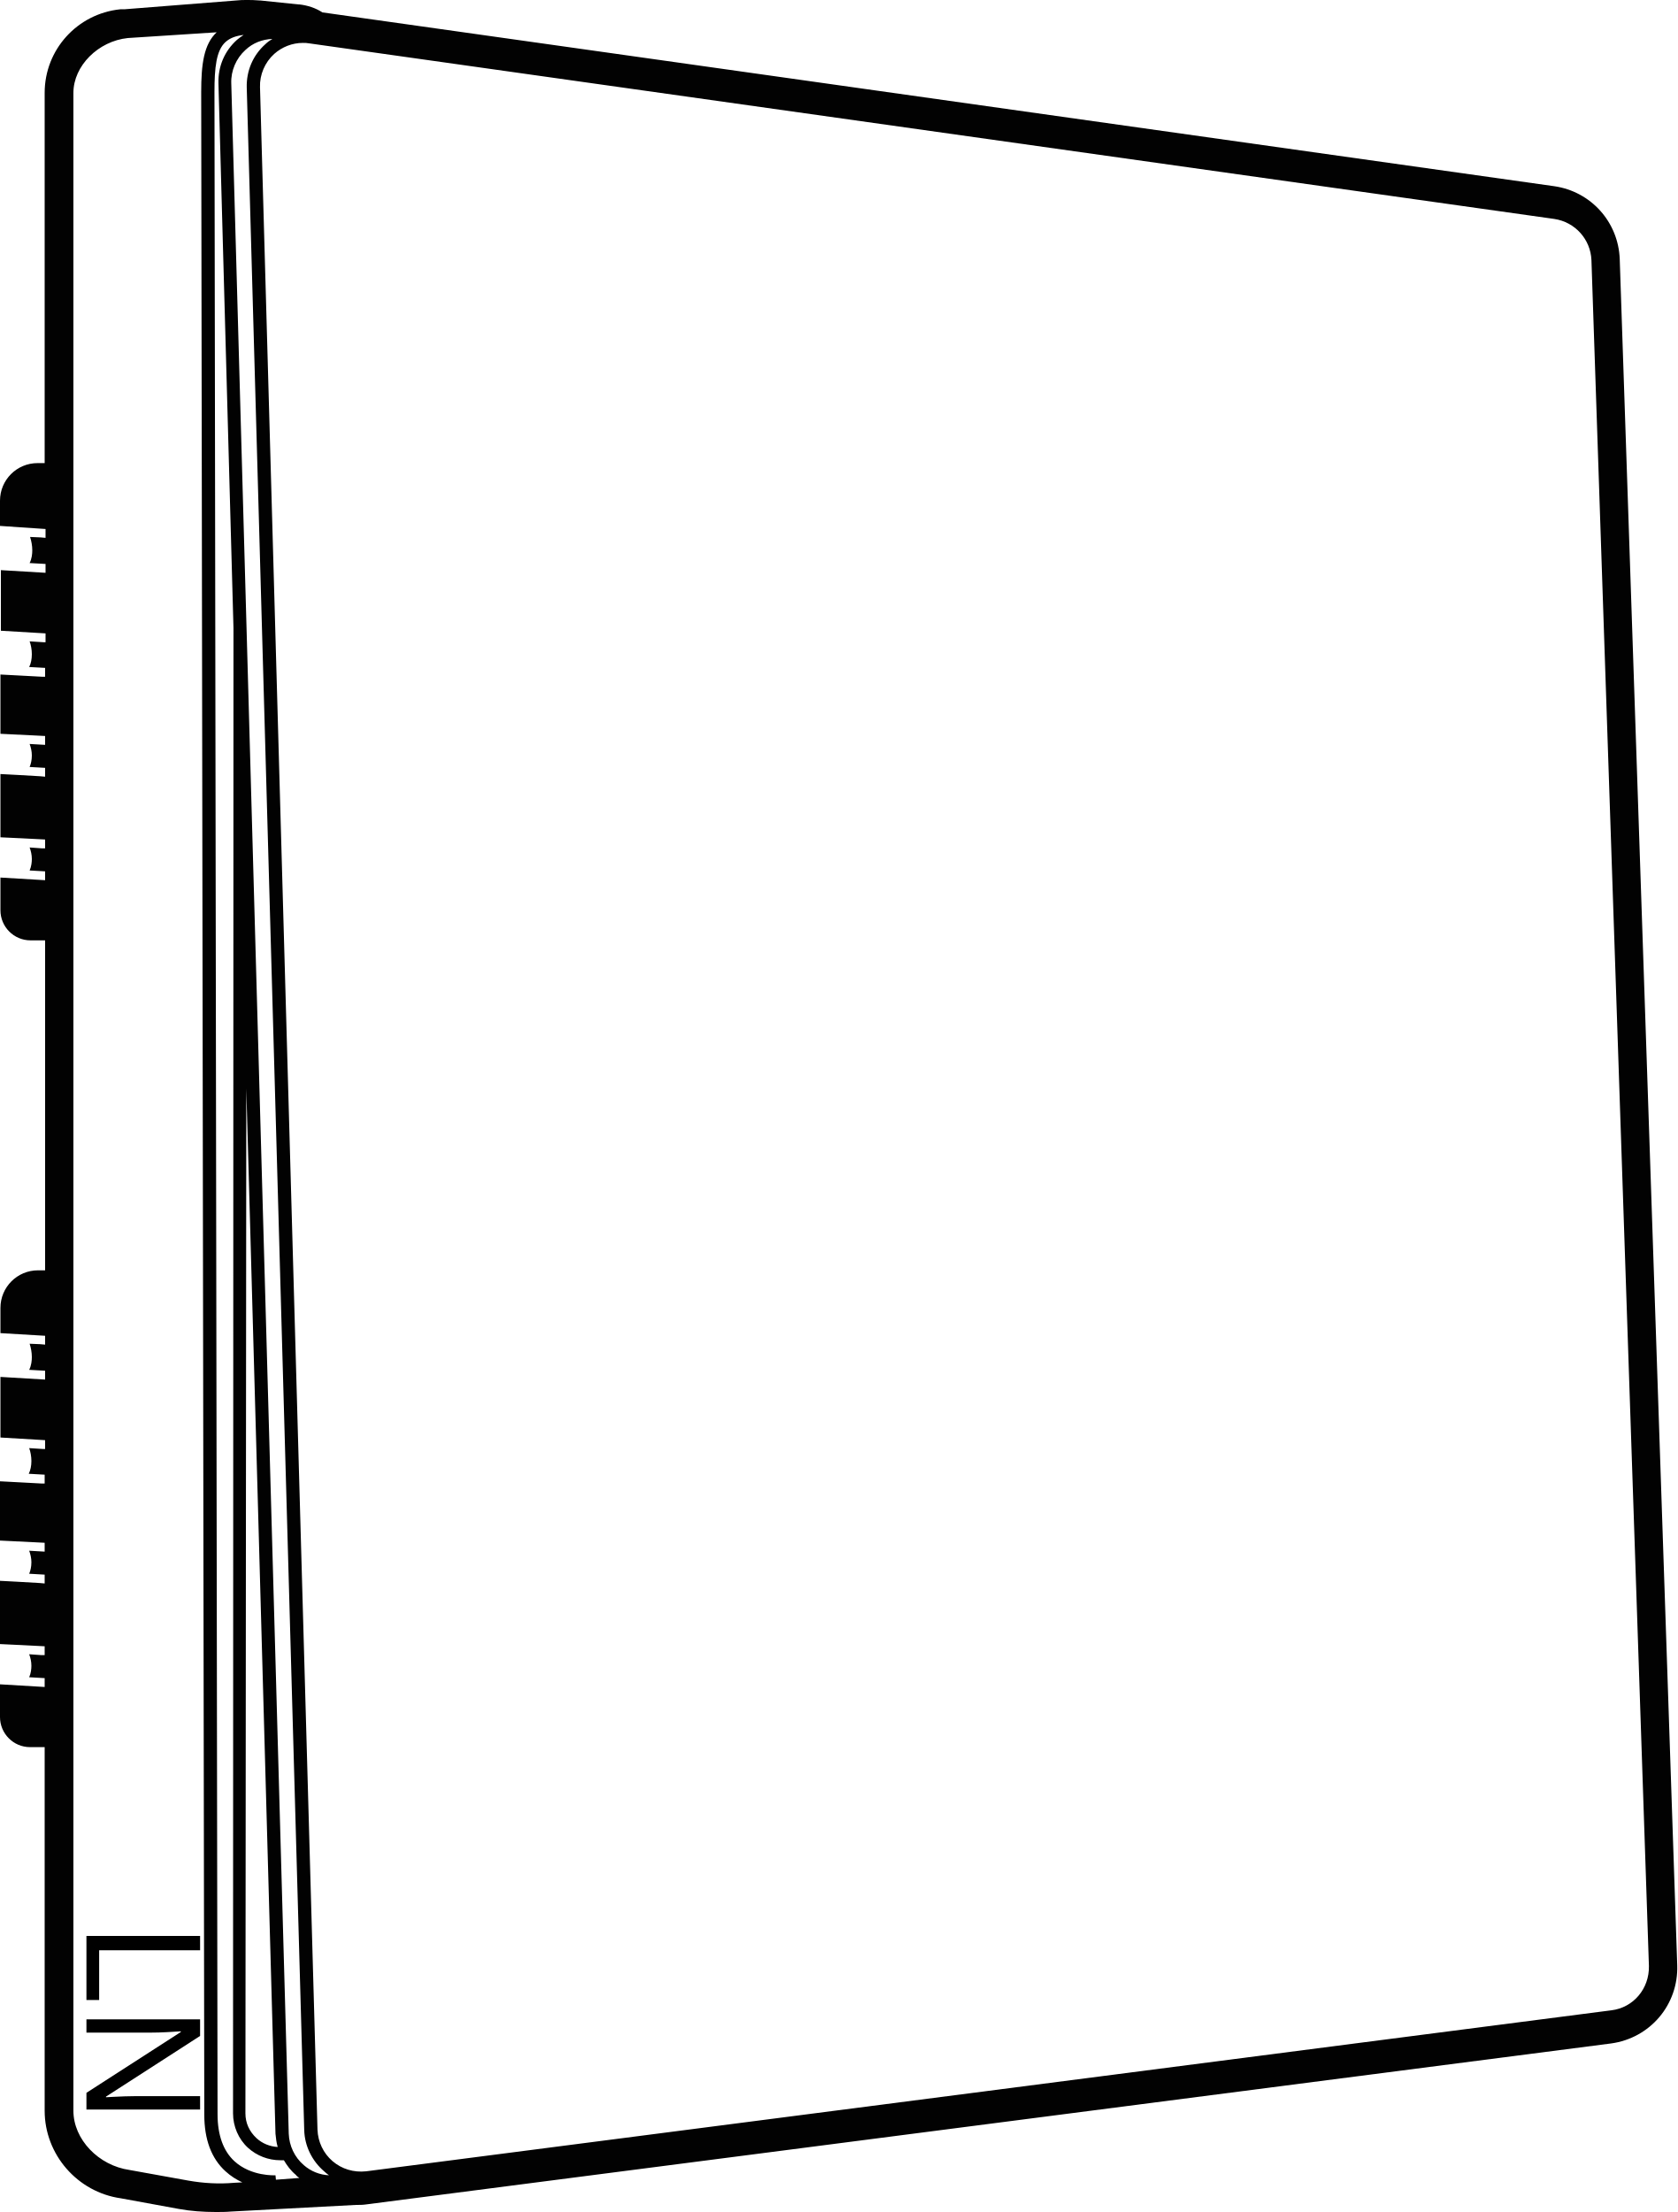
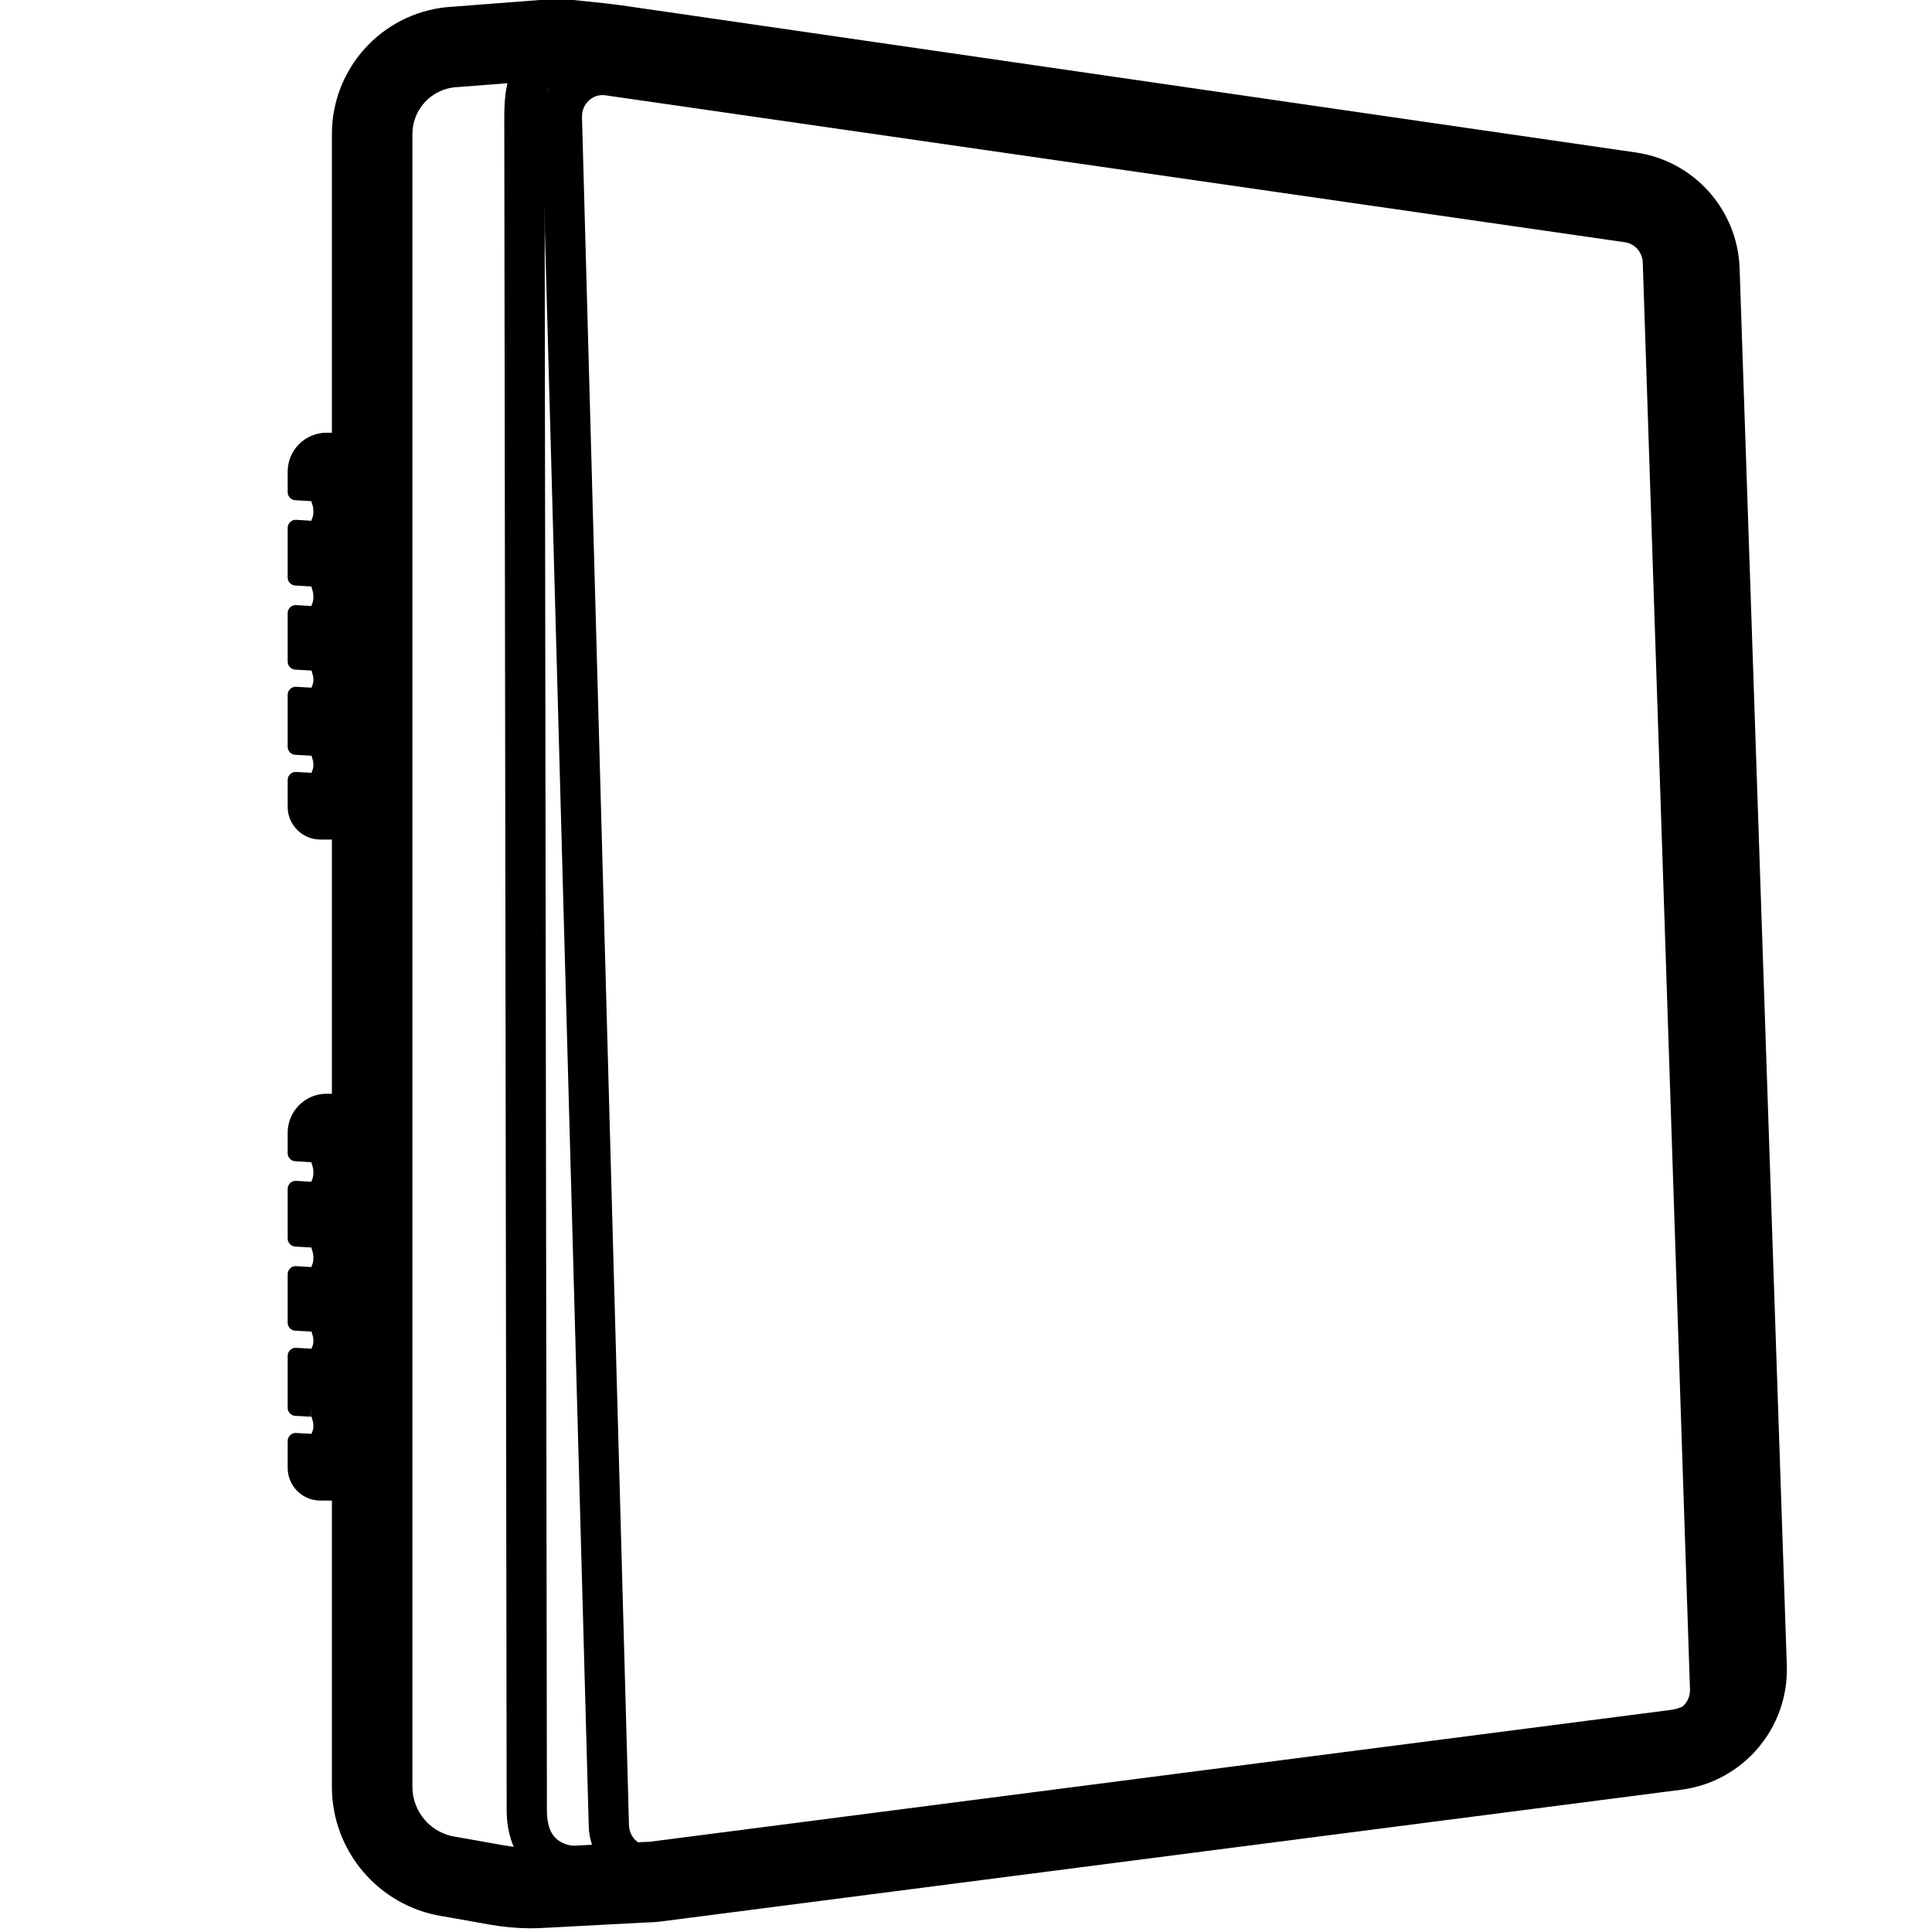
- <svg xmlns="http://www.w3.org/2000/svg" version="1.1" id="Layer_1" x="0px" y="0px" viewBox="0 0 379.3 500.1" style="enable-background:new 0 0 379.3 500.1;" xml:space="preserve">
-   <style type="text/css">
- 	.st0{fill:#020202;}
- 	.st1{font-family:'MyriadPro-Bold';}
- 	.st2{font-size:36px;}
- </style>
-   <path class="st0" d="M10.3,119.6v2l-1.1-0.1l-2.4-0.1c0.3,0.9,0.5,2,0.5,3c0,0.8-0.1,1.9-0.6,2.9l3.6,0.2v2l-10.1-0.6v13.7l10.1,0.6  v2H9.9L6.7,145c0.3,0.8,0.5,1.9,0.5,2.9c0,1.1-0.2,2.1-0.6,2.9l3.6,0.2v2H9.5l-5.6-0.3l0,0l-3.8-0.2v13.4l4.1,0.2l0,0  c0,0,0.1,0,0.2,0l5.8,0.3v2l-3.5-0.2c0.3,0.8,0.5,1.7,0.5,2.6c0,1-0.2,1.9-0.5,2.6l3.5,0.2v2l-1.1-0.1l-5.2-0.3l0,0L0.1,175l0,14.3  l4.2,0.2h0.1l5.8,0.3v2H9.5l-2.8-0.2c0.3,0.8,0.5,1.7,0.5,2.6c0,0.7-0.1,1.7-0.5,2.6l3.5,0.2v2l-10.1-0.6v7.4c0,3.7,3,6.8,6.8,6.8  h3.3v74.6H8.6c-4.7,0-8.5,3.8-8.5,8.5v5.7l10.1,0.6v2l-1.1-0.1l-2.4-0.1c0.3,0.9,0.5,2,0.5,3c0,0.8-0.1,1.9-0.6,2.9l3.6,0.2v2  l-10.1-0.6V325l10.1,0.6v2H9.8l-3.2-0.2c0.3,0.8,0.5,1.9,0.5,2.9c0,1.1-0.2,2.1-0.6,2.9l3.6,0.2v2H9.4l-5.6-0.3l0,0L0,334.9l0,13.4  l4.1,0.2l0,0c0,0,0.1,0,0.2,0l5.8,0.3v2l-3.5-0.2c0.3,0.8,0.5,1.7,0.5,2.6c0,1-0.2,1.9-0.5,2.6l3.5,0.2v2L9,357.9l-5.2-0.3l0,0  L0,357.4l0,14.3l4.2,0.2h0.1l5.8,0.3v2H9.4L6.6,374c0.3,0.8,0.5,1.7,0.5,2.6c0,0.7-0.1,1.7-0.5,2.6l3.5,0.2v2L0,380.8l0,7.4  c0,3.7,3,6.8,6.8,6.8h3.3v82.2c0,9.9,7.4,18.4,17.2,19.8l13.1,2.4c2.7,0.5,5.6,0.7,8.4,0.7c1.1,0,2.3,0,3.4-0.1l28.3-1.5  c0.8,0,1.5,0,2.2-0.1L364.3,462c8.9-1.2,15.3-8.8,15-17.7l-13-385.7c-0.3-8.4-6.5-15.3-14.8-16.5L72.9,2.8c-1.5-1-3.4-1.6-5.2-1.8  h-0.1h-0.1l-8.7-0.9h-0.1h-0.1C57.6,0,56.7,0,55.8,0c-0.8,0-1.5,0-2.3,0.1l-25.4,2h-0.7h-0.1h-0.1c-9.7,1-17.1,9.1-17.1,18.9v83.7  H8.5c-4.7,0-8.5,3.8-8.5,8.5l0,5.7L10.3,119.6z M16.6,477.2V21c0-6.1,5.6-11.7,12.3-12.4L49,7.3l0,0c-2.9,2.7-3.5,7.2-3.5,13.5  l0.7,457.3l0,0c0,5.6,1.6,9.9,4.8,12.8c1.2,1.1,2.5,1.9,3.8,2.5l-1.9,0.1c-3.4,0.3-6.9,0.1-10.3-0.5l-13.3-2.4  C22.3,489.6,16.6,483.7,16.6,477.2z M55.1,7.9c-0.5,0.3-1,0.7-1.5,1.1c-2.8,2.5-4.3,6-4.2,9.8L52.8,142l0,0l-0.1,335.8  c0,2.9,1.2,5.8,3.4,7.8c2,1.8,4.6,2.8,7.3,2.8c0.3,0,0.5,0,0.8,0l0,0c0.7,1.2,1.6,2.4,2.7,3.3c0.2,0.3,0.5,0.5,0.8,0.7l-5.3,0.4  l-0.1-1c-0.1,0-5.5,0.3-9.3-3.2c-2.5-2.3-3.8-5.9-3.8-10.6h-1.5h1.5L48.5,20.8c0-5.5,0.4-9.4,2.5-11.3C52,8.6,53.3,8.1,55.1,7.9z   M62.3,482.4c0.1,1,0.2,2,0.5,3c-1.8-0.1-3.5-0.8-4.8-2c-1.6-1.5-2.5-3.4-2.5-5.6l0.2-231.7L62.3,482.4z M351.5,49.5  c4.7,0.7,8.2,4.6,8.4,9.3l13,385.7c0.1,5.1-3.5,9.4-8.5,10L82.8,490.9c-2.8,0.3-5.5-0.5-7.6-2.3c-2.1-1.8-3.3-4.4-3.4-7.1l-13-461.8  c-0.1-2.8,1.1-5.6,3.2-7.5c1.8-1.6,4.1-2.5,6.5-2.5c0.5,0,0.9,0,1.4,0.1L351.5,49.5z M74.4,491.8c-2.1-0.1-4.1-0.9-5.7-2.3  c-2.1-1.8-3.3-4.4-3.4-7.1l-13-463.6c-0.1-2.8,1.1-5.6,3.2-7.5c1.7-1.6,3.8-2.4,6.1-2.5C61.1,9.1,60.5,9.5,60,10  c-2.8,2.5-4.3,6-4.2,9.8l13,461.8c0.1,3.6,1.8,7,4.5,9.3C73.6,491.2,74,491.5,74.4,491.8z M28.8,8.1L28.8,8.1L28.8,8.1L28.8,8.1z" />
-   <text transform="matrix(-7.124977e-08 1 -1 -7.124977e-08 19.5473 434.1985)" class="st1 st2">LN</text>
+ <svg xmlns="http://www.w3.org/2000/svg" height="960" viewBox="0 0 960 960" width="960">
+   <g fill="none" fill-rule="evenodd">
+     <g fill="#000" fill-rule="nonzero">
+       <path d="m825.3 27.56-506.709 73.025c-14.543 2.095-25.441 14.475-25.931 29.29l-23.456 708.9c-.519 15.731 10.818 29.355 26.288 31.394l506.813 66.824c17.79 2.347 33.583-11.433 34.079-29.513l23.35-848.748c.517-18.907-15.856-33.849-34.434-31.171zm14.446 30.625-23.354 848.745c-.174 6.325-5.549 11.016-11.471 10.234l-506.814-66.824c-5.19-.684-9.096-5.377-8.913-10.905l23.456-708.9c.172-5.198 3.918-9.453 8.794-10.156l506.71-73.025c6.186-.892 11.77 4.204 11.593 10.829z" transform="matrix(-1 0 0 1 1128.933 0)" />
+       <path d="m303.533 32.222c3.418 4.735 4.965 10.169 5.524 18.091l.069 1.071c.011.181.021.363.03.547l.052 1.117c.008.189.015.379.022.57l.037 1.165c.005.197.01.395.015.595l.022 1.216.013 1.25.004 1.286-1.185 841.101c-.261 16.457-7.324 27.707-18.784 33.34-6.267 3.081-12.514 3.976-17.754 3.756l-.359-.018-.29-.02c-5.506-.435-9.616-5.251-9.181-10.757.428-5.412 5.089-9.476 10.478-9.199l.193.011c.68.029 1.715-.011 2.944-.187 1.817-.26 3.578-.764 5.145-1.535 4.61-2.266 7.371-6.576 7.6-15.248l.011-.582 1.181-840.676-.003-.976-.009-.939-.024-1.342-.024-.851-.029-.817-.035-.783-.041-.75-.046-.717-.052-.685-.057-.653-.063-.622-.068-.591c-.012-.096-.024-.191-.036-.284l-.076-.546-.081-.517-.086-.488-.091-.46-.096-.432c-.016-.07-.033-.138-.05-.206l-.104-.392c-.018-.063-.036-.125-.054-.186l-.111-.353-.116-.327c-.039-.105-.08-.205-.121-.302l-.126-.278c-.128-.266-.263-.495-.404-.691-.068-.094-.146-.185-.236-.273l-.144-.13c-.23-.191-.522-.366-.891-.519l-.258-.099c-.09-.032-.183-.063-.281-.092l-.306-.085c-.053-.014-.107-.027-.162-.04l-.345-.074c-.119-.023-.243-.046-.371-.067l-.399-.059-.428-.05c-.074-.008-.149-.015-.225-.022l-.473-.037c-.081-.005-.164-.01-.248-.015l-.52-.023c-.089-.003-.18-.006-.272-.008l-.569-.009c-.195-.001-.396-.001-.603.002l-.638.012-.673.023-.71.034-.748.045-.662.047-15.511 1.664c-5.398.579-10.253-3.252-10.976-8.599l-.034-.278c-.579-5.398 3.252-10.253 8.599-10.976l.278-.034 15.676-1.681.289-.027c13.09-1.02 22.331 1.731 28.057 9.663z" transform="matrix(-1 0 0 1 559.8967 0)" />
+       <path d="m776.352-.4c-2.391 0-4.835.1-7.339.293-.367.028-.734.062-1.101.1l-15.676 1.647c-.289.03-.577.064-.864.1l-2.786.348-2.524.302c-.199.023-.396.046-.59.068-.395.045-.789.097-1.183.154l-504.127 73.121c-28.938 4.083-50.759 28.361-51.752 57.565l-23.454 694.277c-1.046 31.026 21.666 57.759 52.454 61.734l506.813 65.444.881.106c1.75.197 3.434.307 5.111.35l.748.013 50.2 2.66-.565-.037c2.775.2 5.557.3 8.342.3h1.272c6.359-.077 12.705-.669 18.974-1.777l23.287-4.127.901-.14c31.348-5.169 54.518-32.306 54.518-64.269v-821.209c0-32.611-24.745-59.898-57.199-63.08l-.653-.059-.654-.048-1.212-.08-45.111-3.478c-2.201-.189-4.436-.28-6.71-.28zm0 40c.933 0 1.821.029 2.665.085l46.388 3.578 1.384.09c11.972 1.174 21.101 11.239 21.101 23.27v821.209c0 12.587-9.313 23.236-21.785 24.916l-23.884 4.232c-4.388.776-8.833 1.166-13.282 1.166-1.82 0-3.641-.065-5.461-.196l-51.367-2.722-.221.002c-.841 0-1.688-.038-2.545-.148l-506.813-65.444c-10.33-1.334-17.95-10.303-17.599-20.713l23.454-694.269c.329-9.681 7.478-17.749 17.013-19.263l504.631-73.195 2.68-.316 3.705-.46 15.676-1.647c1.516-.117 2.936-.175 4.261-.175z" transform="matrix(-1 0 0 1 1052.812 0)" />
+     </g>
+     <g fill="#010101" stroke="#000" stroke-linejoin="round" stroke-width="8" transform="matrix(-1 0 0 1 165.1815 219.0164)">
+       <path d="m10.716 152.468 7.519-.414v-25.805l-6.757.378v.002l-9.385.524-2.092.117v25.79l10.487-.581c.076-.007.153-.007.229-.011" />
+       <path d="m.001 114.365v9.299l6.395-.358c-.612-1.26-.952-2.831-.949-4.622.002-1.609.293-3.256.855-4.671z" />
+       <path d="m1.242 156.597-1.24.068v9.299l6.386-.356c-.765-1.593-.938-3.348-.938-4.597 0-1.616.292-3.274.855-4.694z" />
+       <path d="m18.235 109.734v-24.082l-6.766.418v.002l-10.157.626-1.31.081v23.978l10.478-.594c.135-.014.272-.02.412-.02v.004z" />
+       <path d="m.709 72.607-.709.043v10.521l6.487-.401c-.675-1.395-1.044-3.181-1.033-5.258.007-1.845.322-3.701.931-5.251z" />
+       <path d="m18.235 43.276-18.234 1.112v24.655l18.234-1.112z" />
+       <path d="m18.235 15.318c0-8.446-6.88-15.318-15.336-15.318h-2.898v26.653l18.234-1.112z" />
+       <path d="m18.235 181.909v-13.347l-18.178 1.006-.056.004v24.577h5.976c6.759 0 12.258-5.49 12.258-12.24" />
+       <path d="m1.987 30.138-1.987.121v10.525l6.5-.4c-.864-1.771-1.049-3.787-1.049-5.198 0-1.868.313-3.748.927-5.314z" />
+       <path d="m10.716 480.93 7.519-.416v-25.805l-6.757.38-9.385.526-2.092.117v25.789l10.487-.58c.076-.007.153-.009.229-.011" />
+       <path d="m.001 442.826v9.301l6.395-.36c-.612-1.26-.952-2.83-.949-4.622.002-1.609.293-3.256.855-4.671z" />
+       <path d="m1.242 485.058-1.24.068v9.299l6.386-.356c-.765-1.593-.938-3.348-.938-4.597 0-1.616.292-3.274.855-4.693z" />
+       <path d="m18.235 438.196v-24.082l-6.766.419-10.157.626-1.31.081v23.978l10.478-.594c.135-.014.272-.02.412-.02v.004z" />
+       <path d="m.709 401.068-.709.043v10.521l6.487-.401c-.675-1.393-1.044-3.179-1.033-5.258.007-1.845.322-3.701.931-5.251z" />
+       <path d="m18.235 371.737-18.234 1.112v24.655l18.234-1.112z" />
+       <path d="m18.235 343.779c0-8.446-6.88-15.318-15.336-15.318h-2.898v26.653l18.234-1.112z" />
+       <path d="m18.235 510.37v-13.347l-18.178 1.006-.056.004v24.577h5.976c6.759 0 12.258-5.49 12.258-12.24" />
+       <path d="m1.987 358.599-1.987.121v10.525l6.5-.4c-.864-1.771-1.049-3.787-1.049-5.198 0-1.868.313-3.748.927-5.314z" />
+     </g>
+   </g>
</svg>
